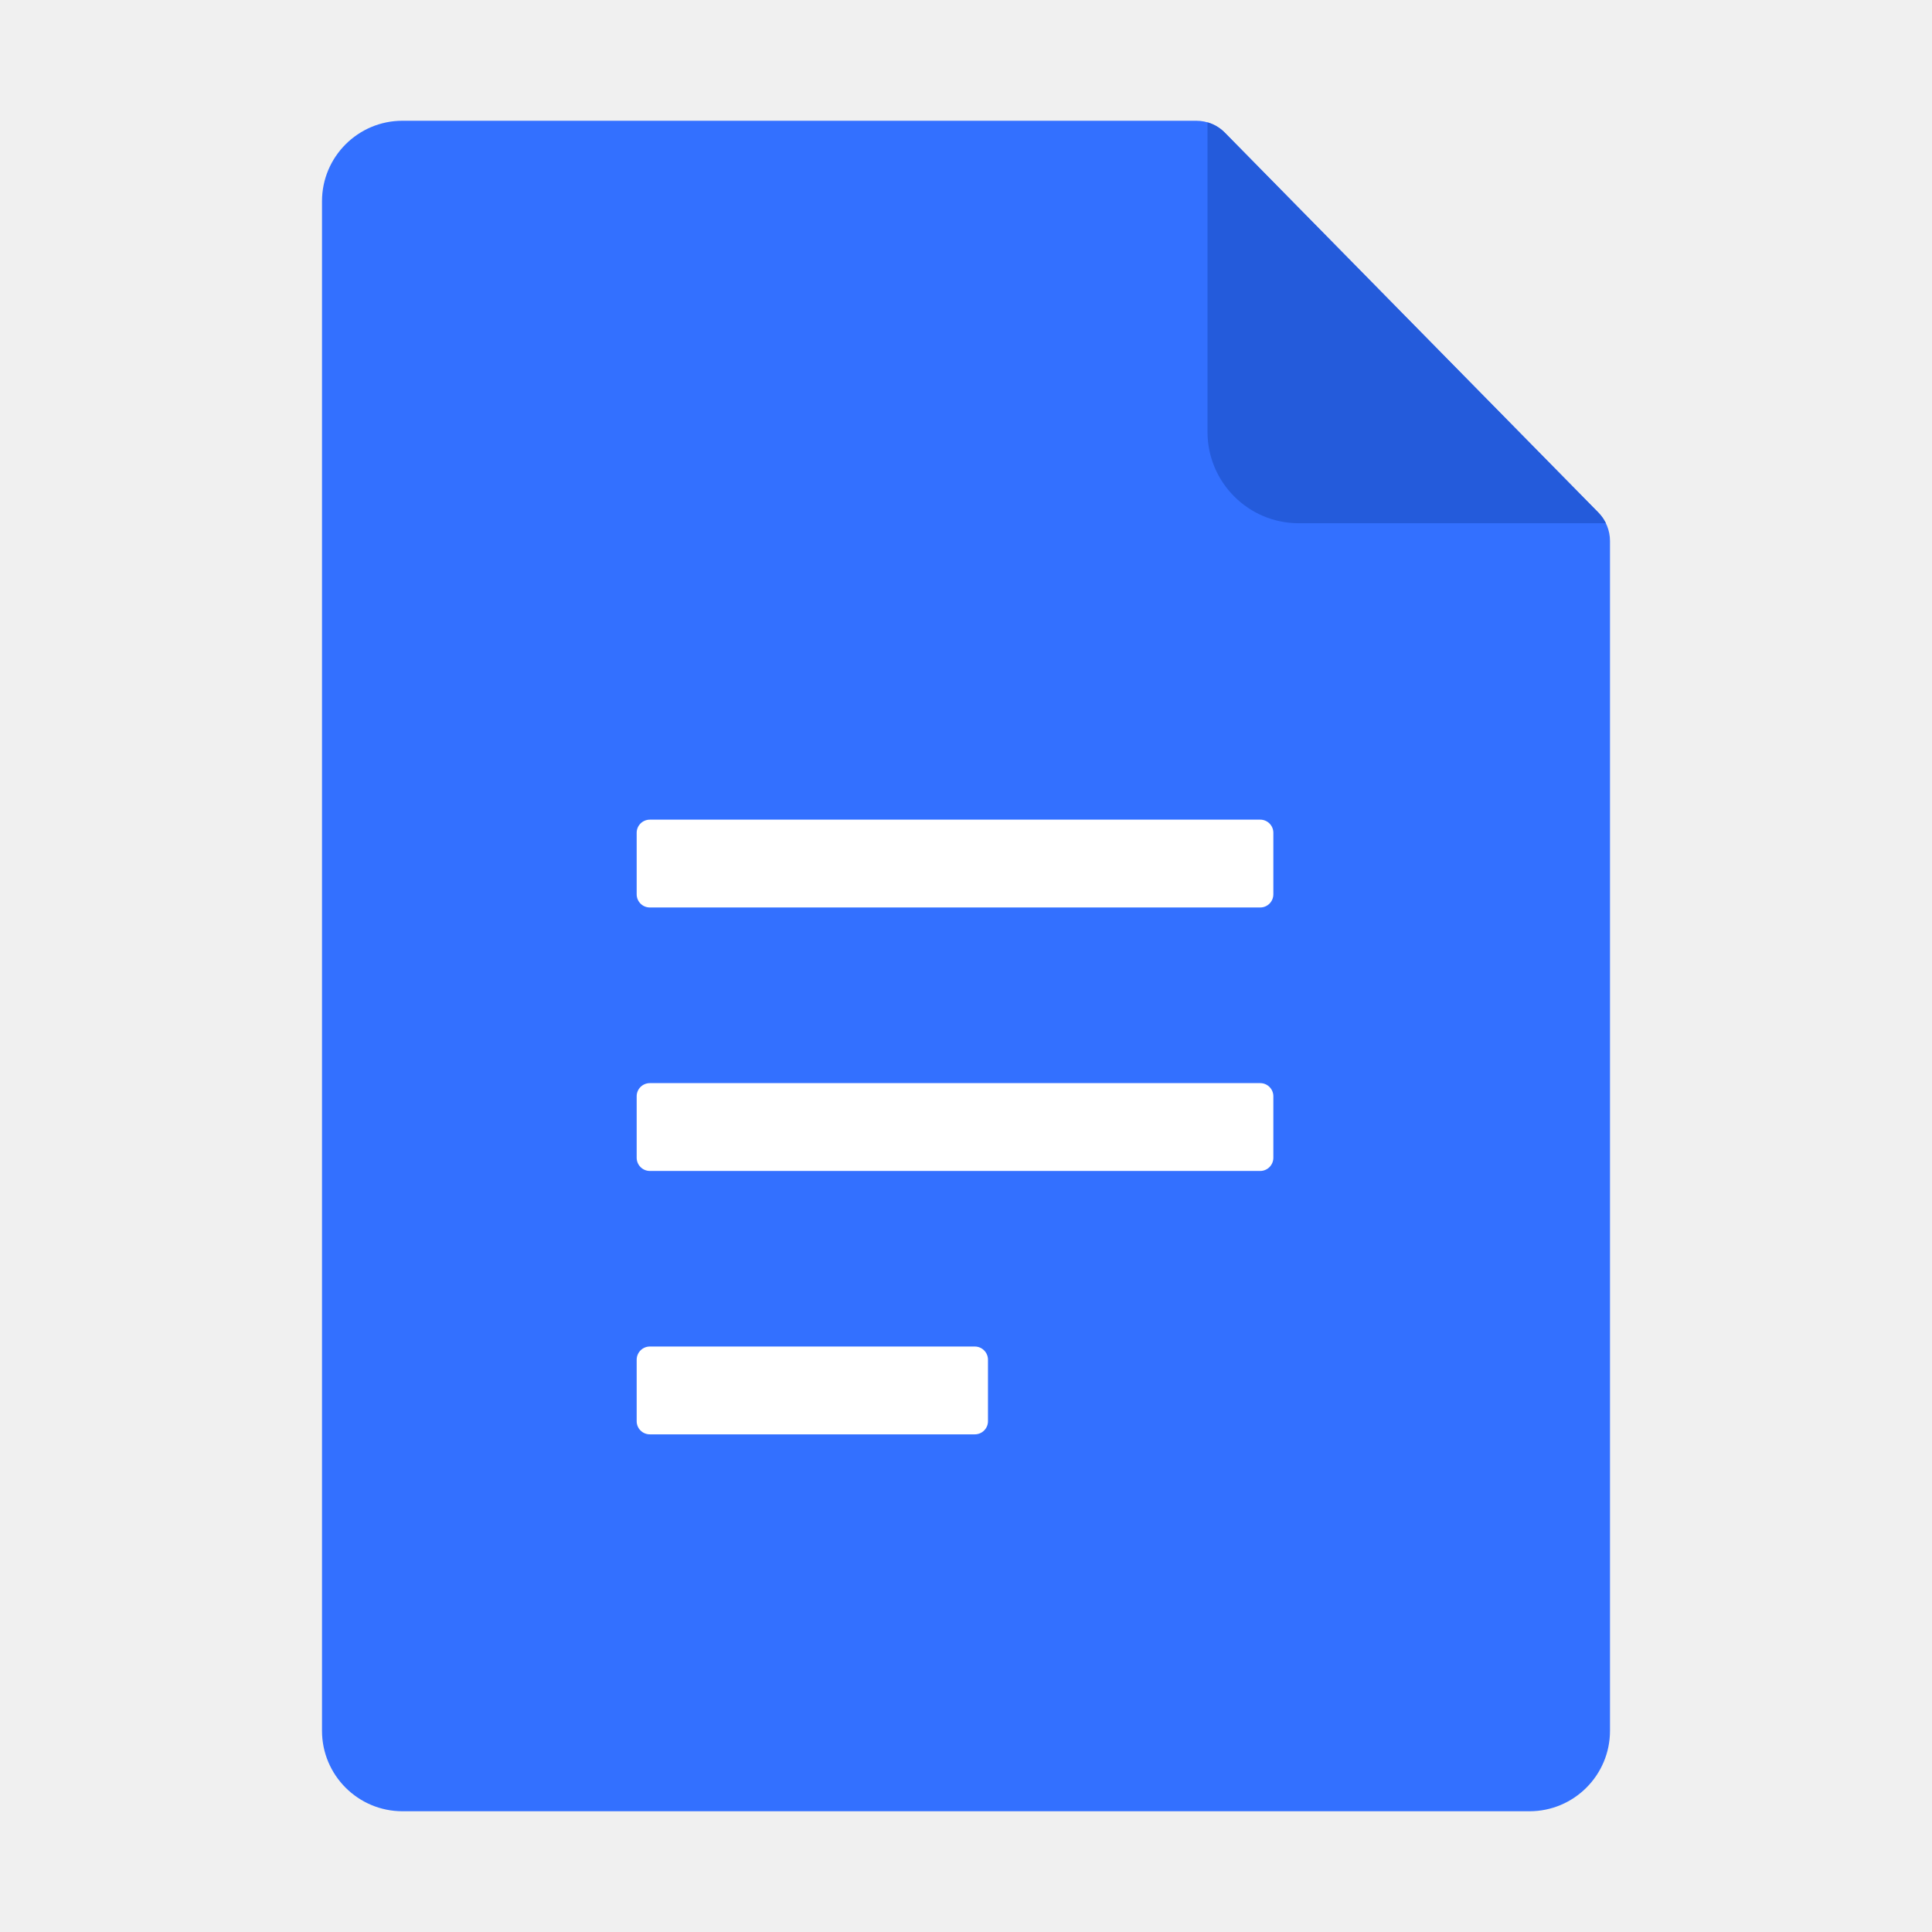
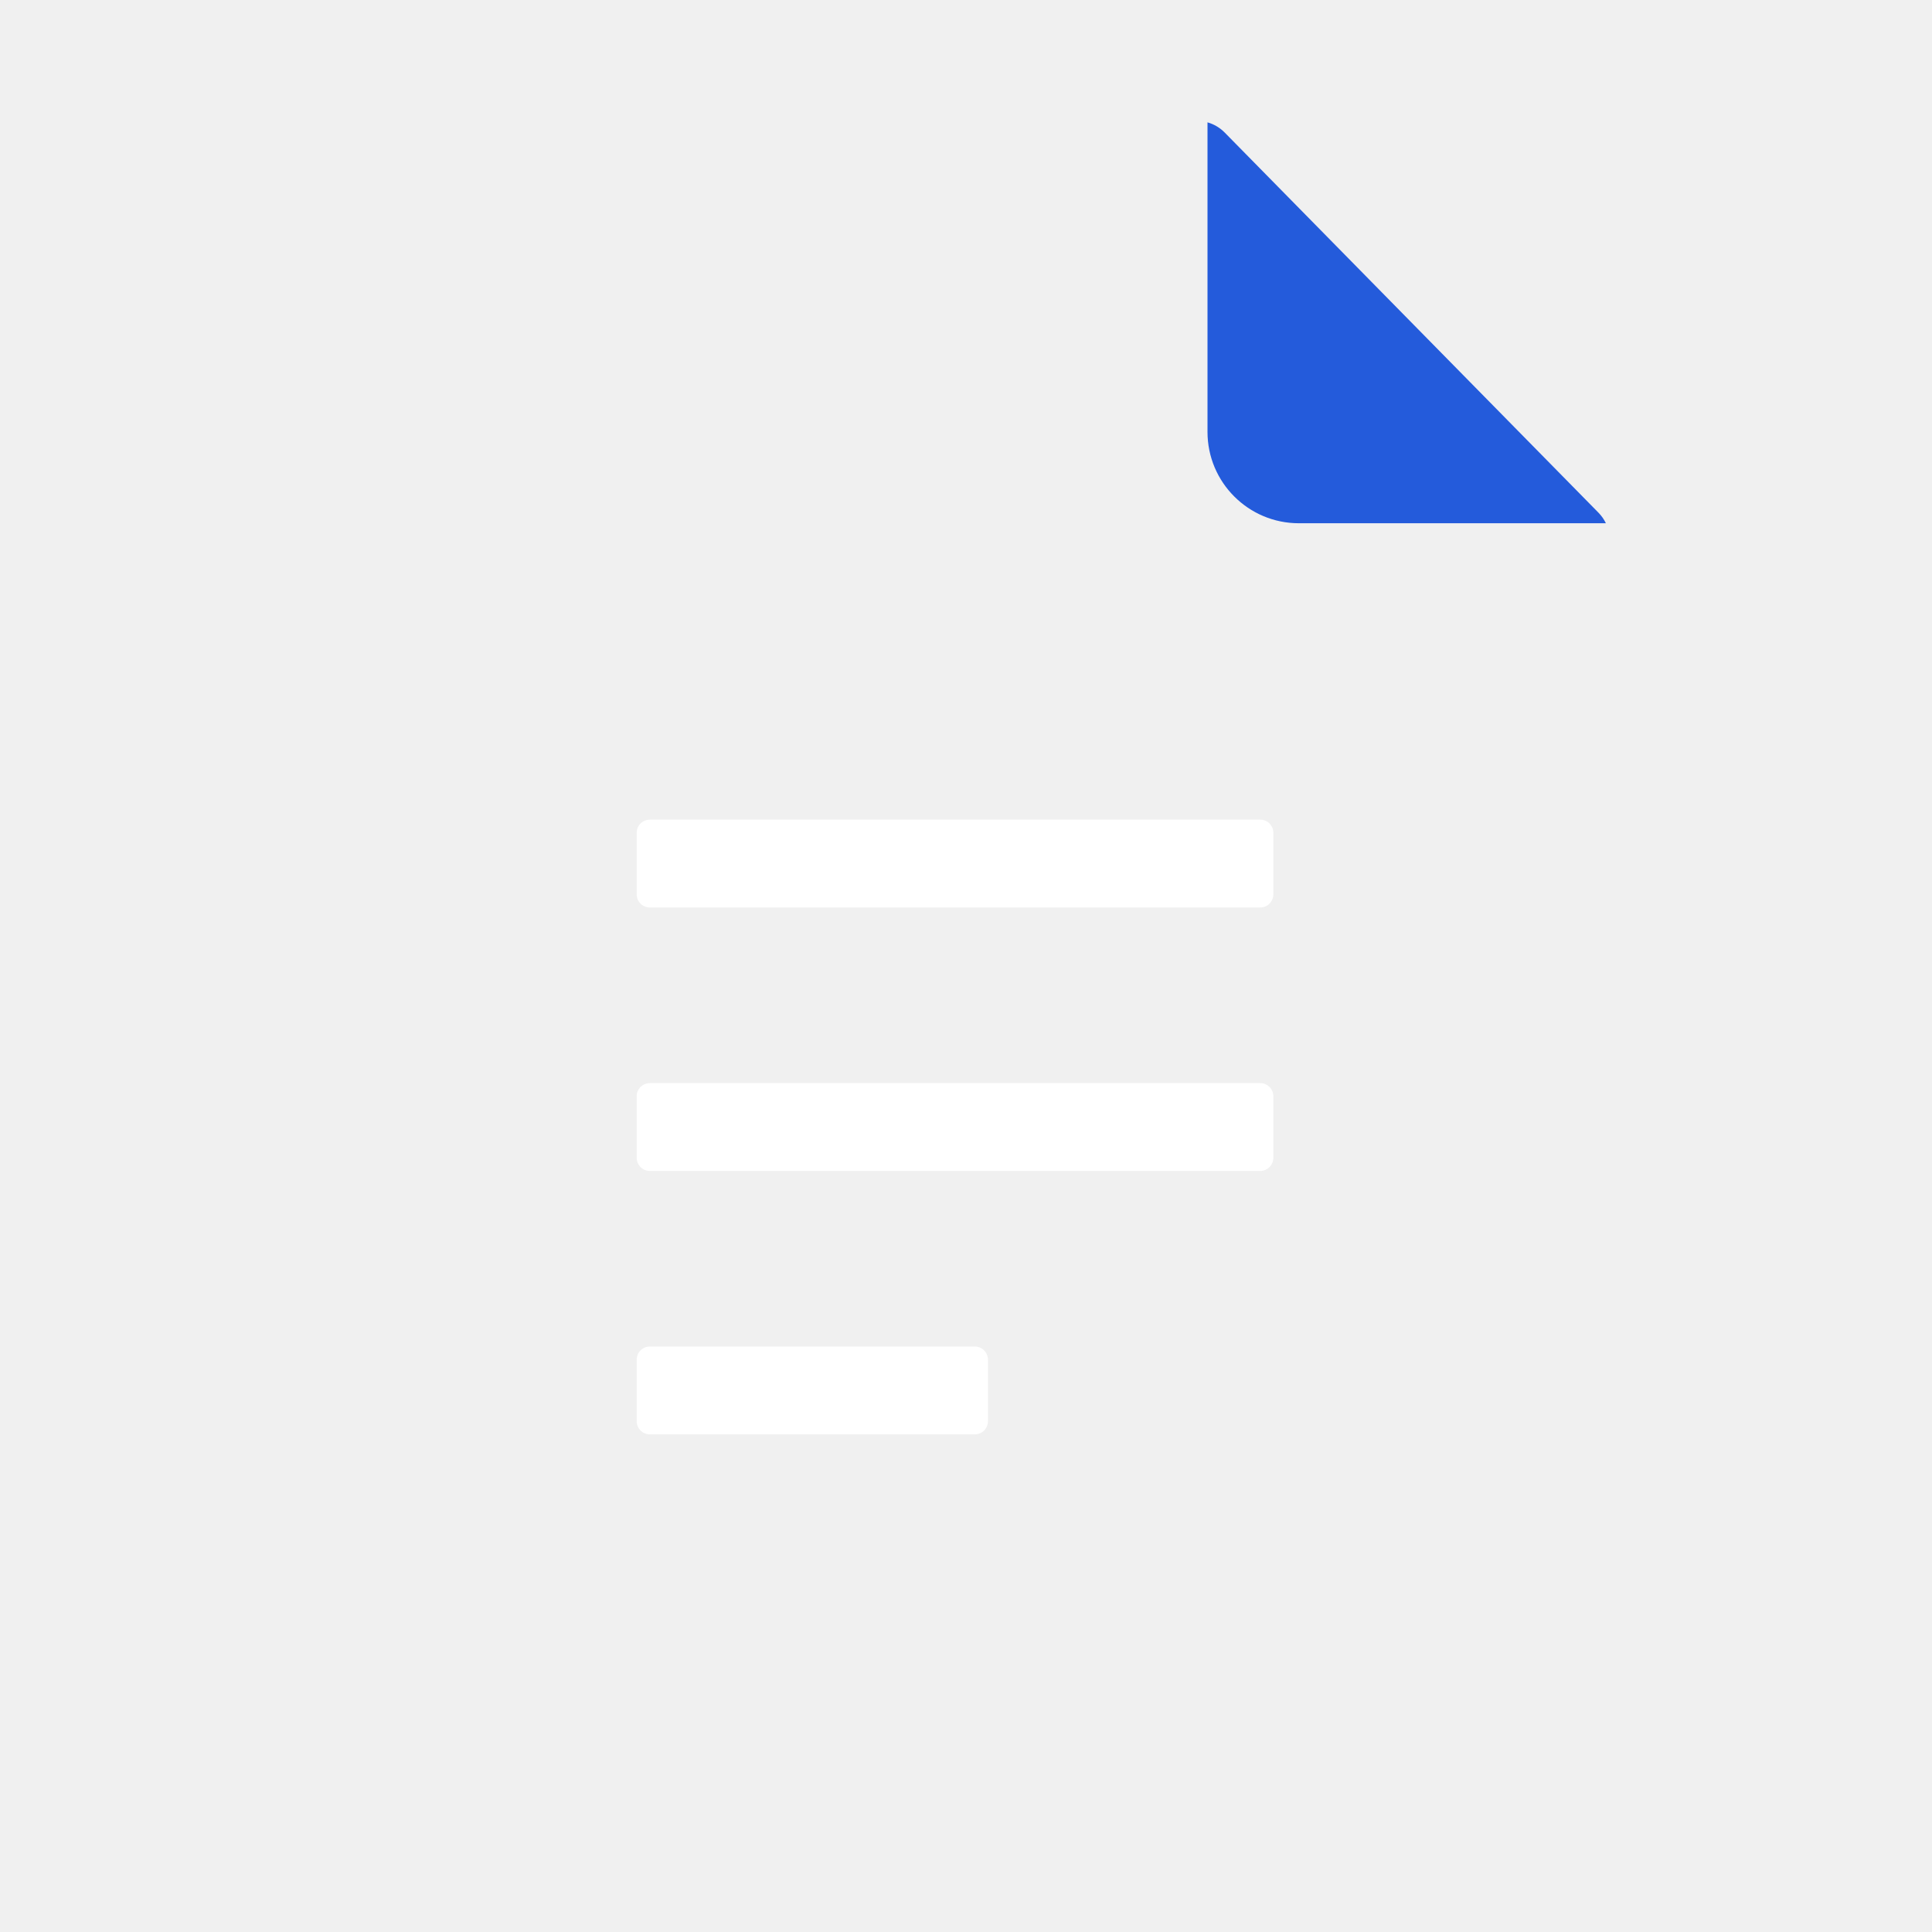
<svg xmlns="http://www.w3.org/2000/svg" width="24" height="24" viewBox="0 0 24 24" fill="none">
-   <path d="M4 2.5C4 1.948 4.448 1.5 5 1.5H14.861C14.995 1.5 15.123 1.554 15.217 1.65L19.857 6.369C19.948 6.463 20 6.589 20 6.72V21.5C20 22.052 19.552 22.5 19 22.5H5C4.448 22.5 4 22.052 4 21.5V2.5Z" fill="#3370FF" />
+   <path d="M4 2.5C4 1.948 4.448 1.5 5 1.5H14.861C14.995 1.5 15.123 1.554 15.217 1.65L19.857 6.369C19.948 6.463 20 6.589 20 6.72V21.5C20 22.052 19.552 22.5 19 22.5H5C4.448 22.5 4 22.052 4 21.5V2.5Z" class="svg-primary-color" />
  <path d="M15 1.52C15.082 1.543 15.157 1.588 15.217 1.65L19.857 6.369C19.895 6.408 19.926 6.452 19.949 6.5H16.135C15.508 6.5 15 5.992 15 5.365V1.52Z" fill="#245BDB" />
  <path d="M8.073 10.182H15.655C15.745 10.182 15.818 10.255 15.818 10.345V11.109C15.818 11.2 15.745 11.273 15.655 11.273H8.073C7.982 11.273 7.909 11.2 7.909 11.109V10.345C7.909 10.255 7.982 10.182 8.073 10.182ZM8.073 13.455H15.655C15.745 13.455 15.818 13.528 15.818 13.618V14.382C15.818 14.472 15.745 14.546 15.655 14.546H8.073C7.982 14.546 7.909 14.472 7.909 14.382V13.618C7.909 13.528 7.982 13.455 8.073 13.455ZM8.073 16.727H12.109C12.2 16.727 12.273 16.801 12.273 16.891V17.655C12.273 17.745 12.2 17.818 12.109 17.818H8.073C7.982 17.818 7.909 17.745 7.909 17.655V16.891C7.909 16.801 7.982 16.727 8.073 16.727Z" fill="white" />
</svg>
